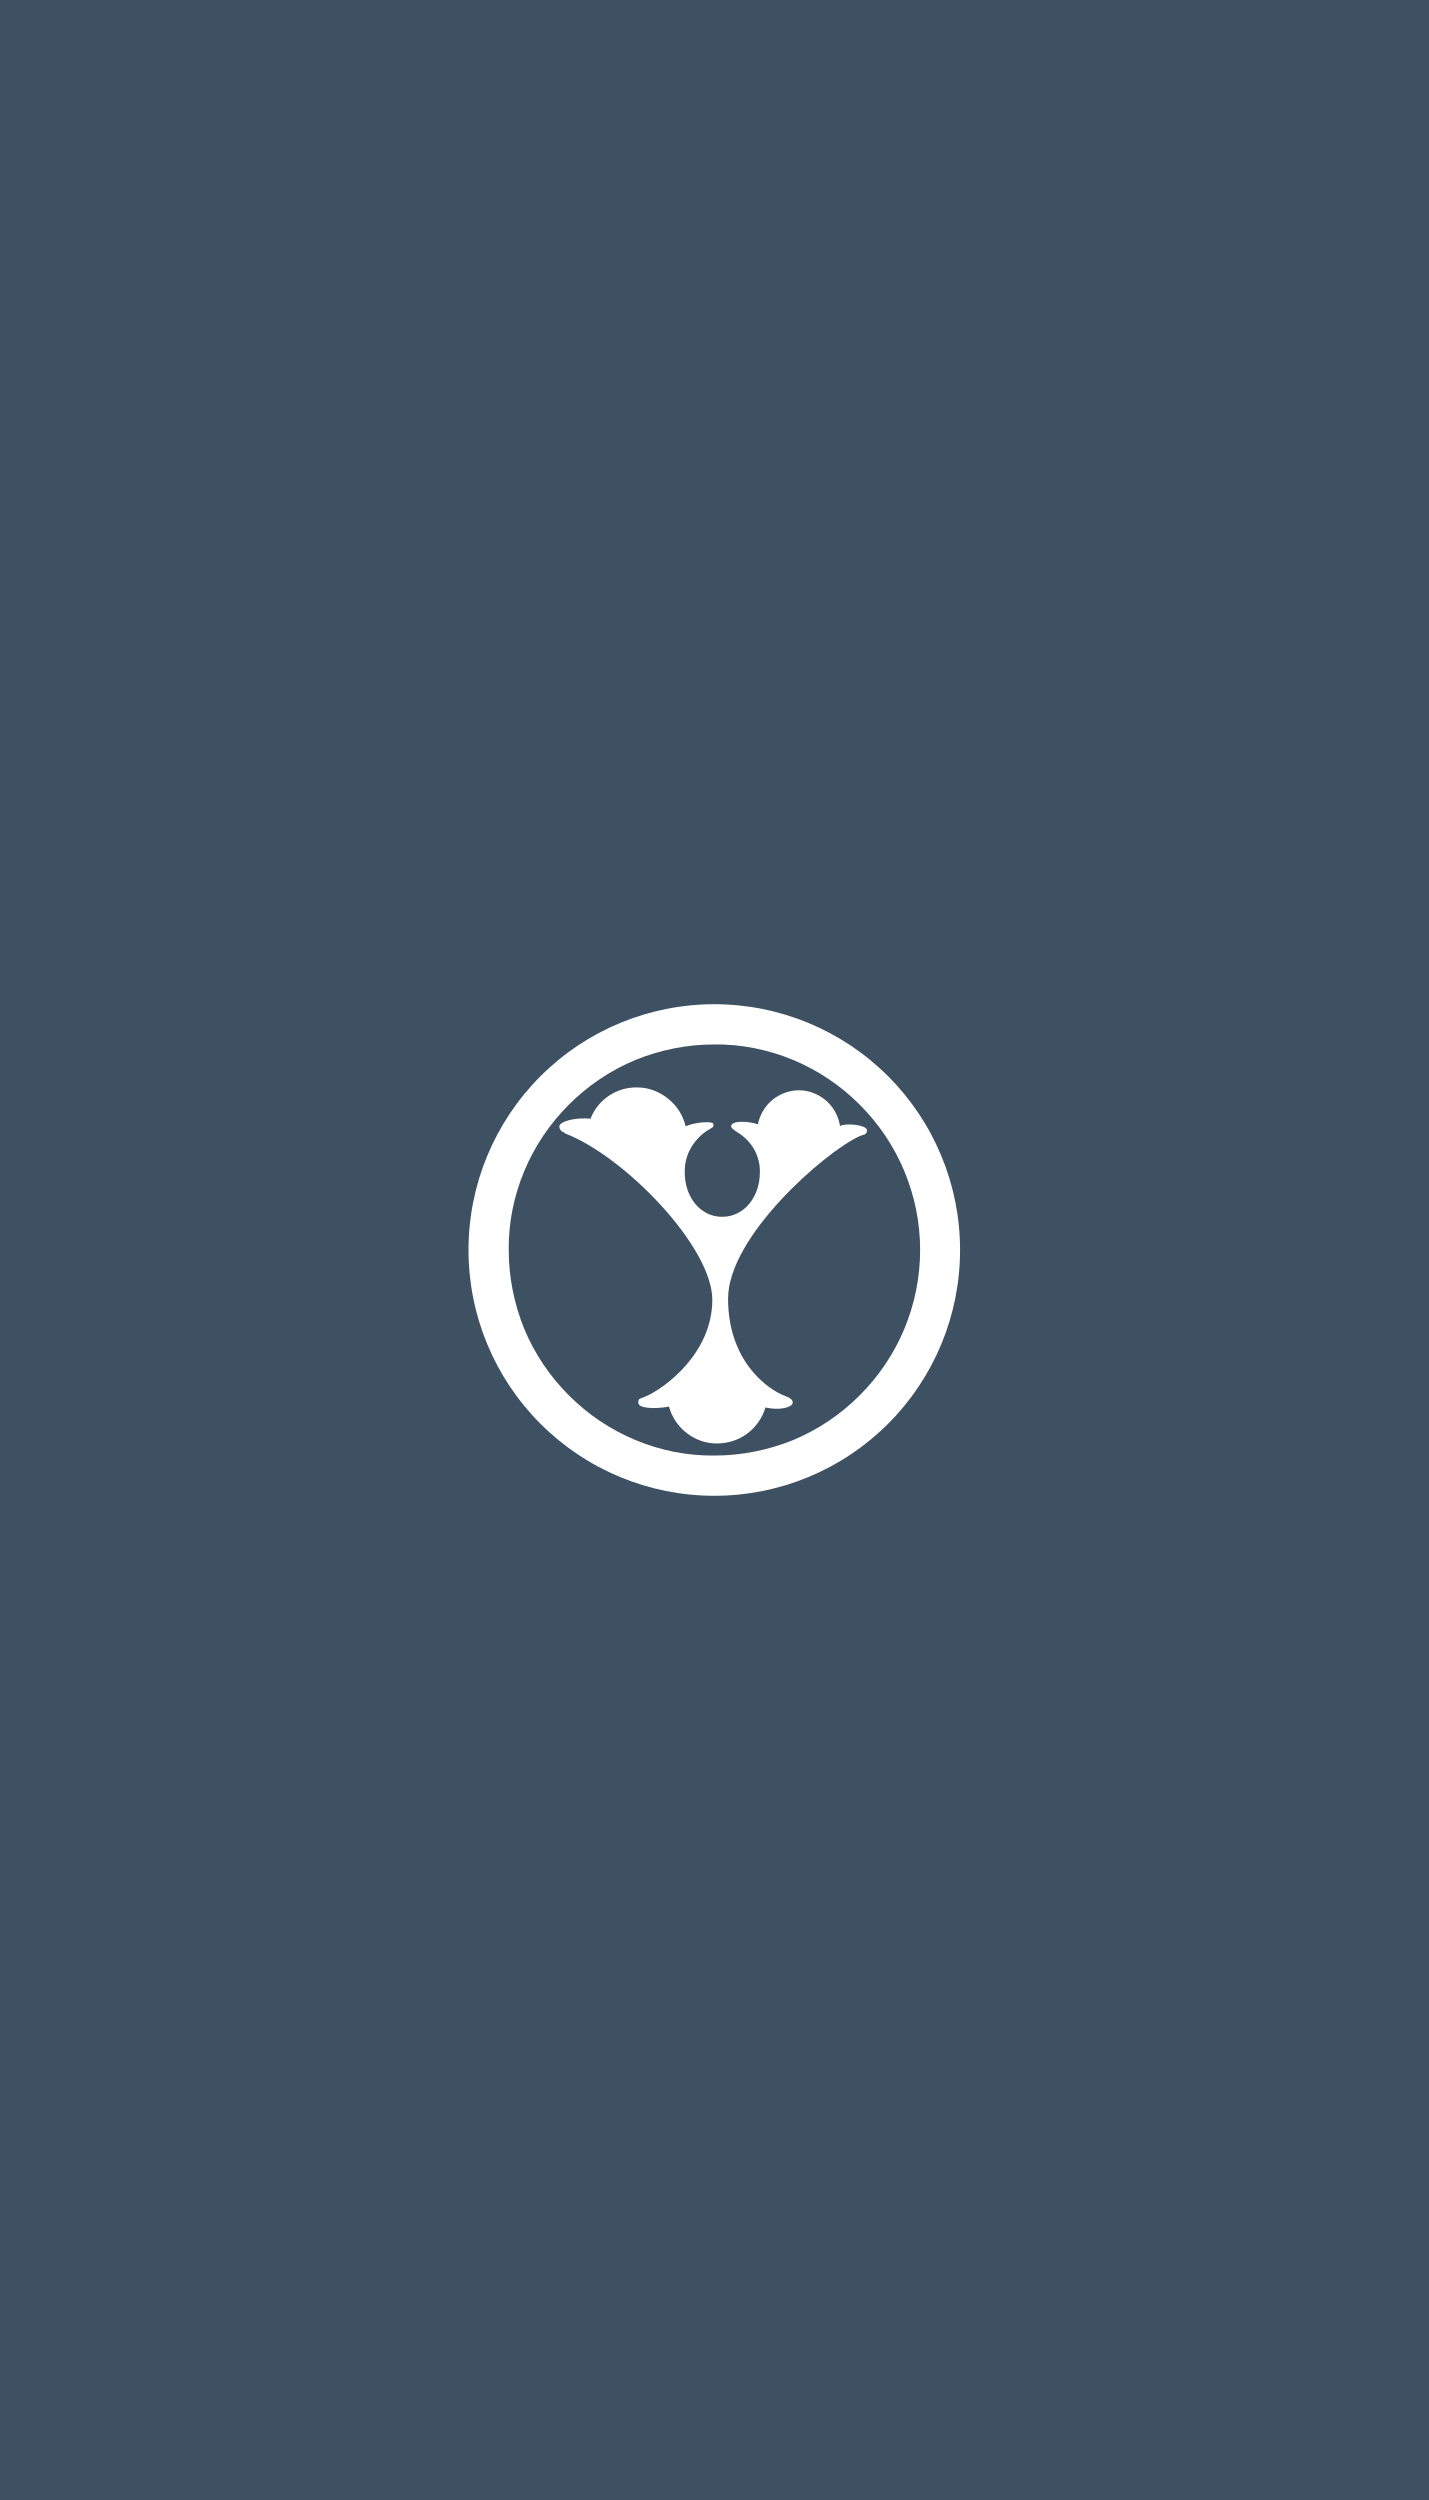
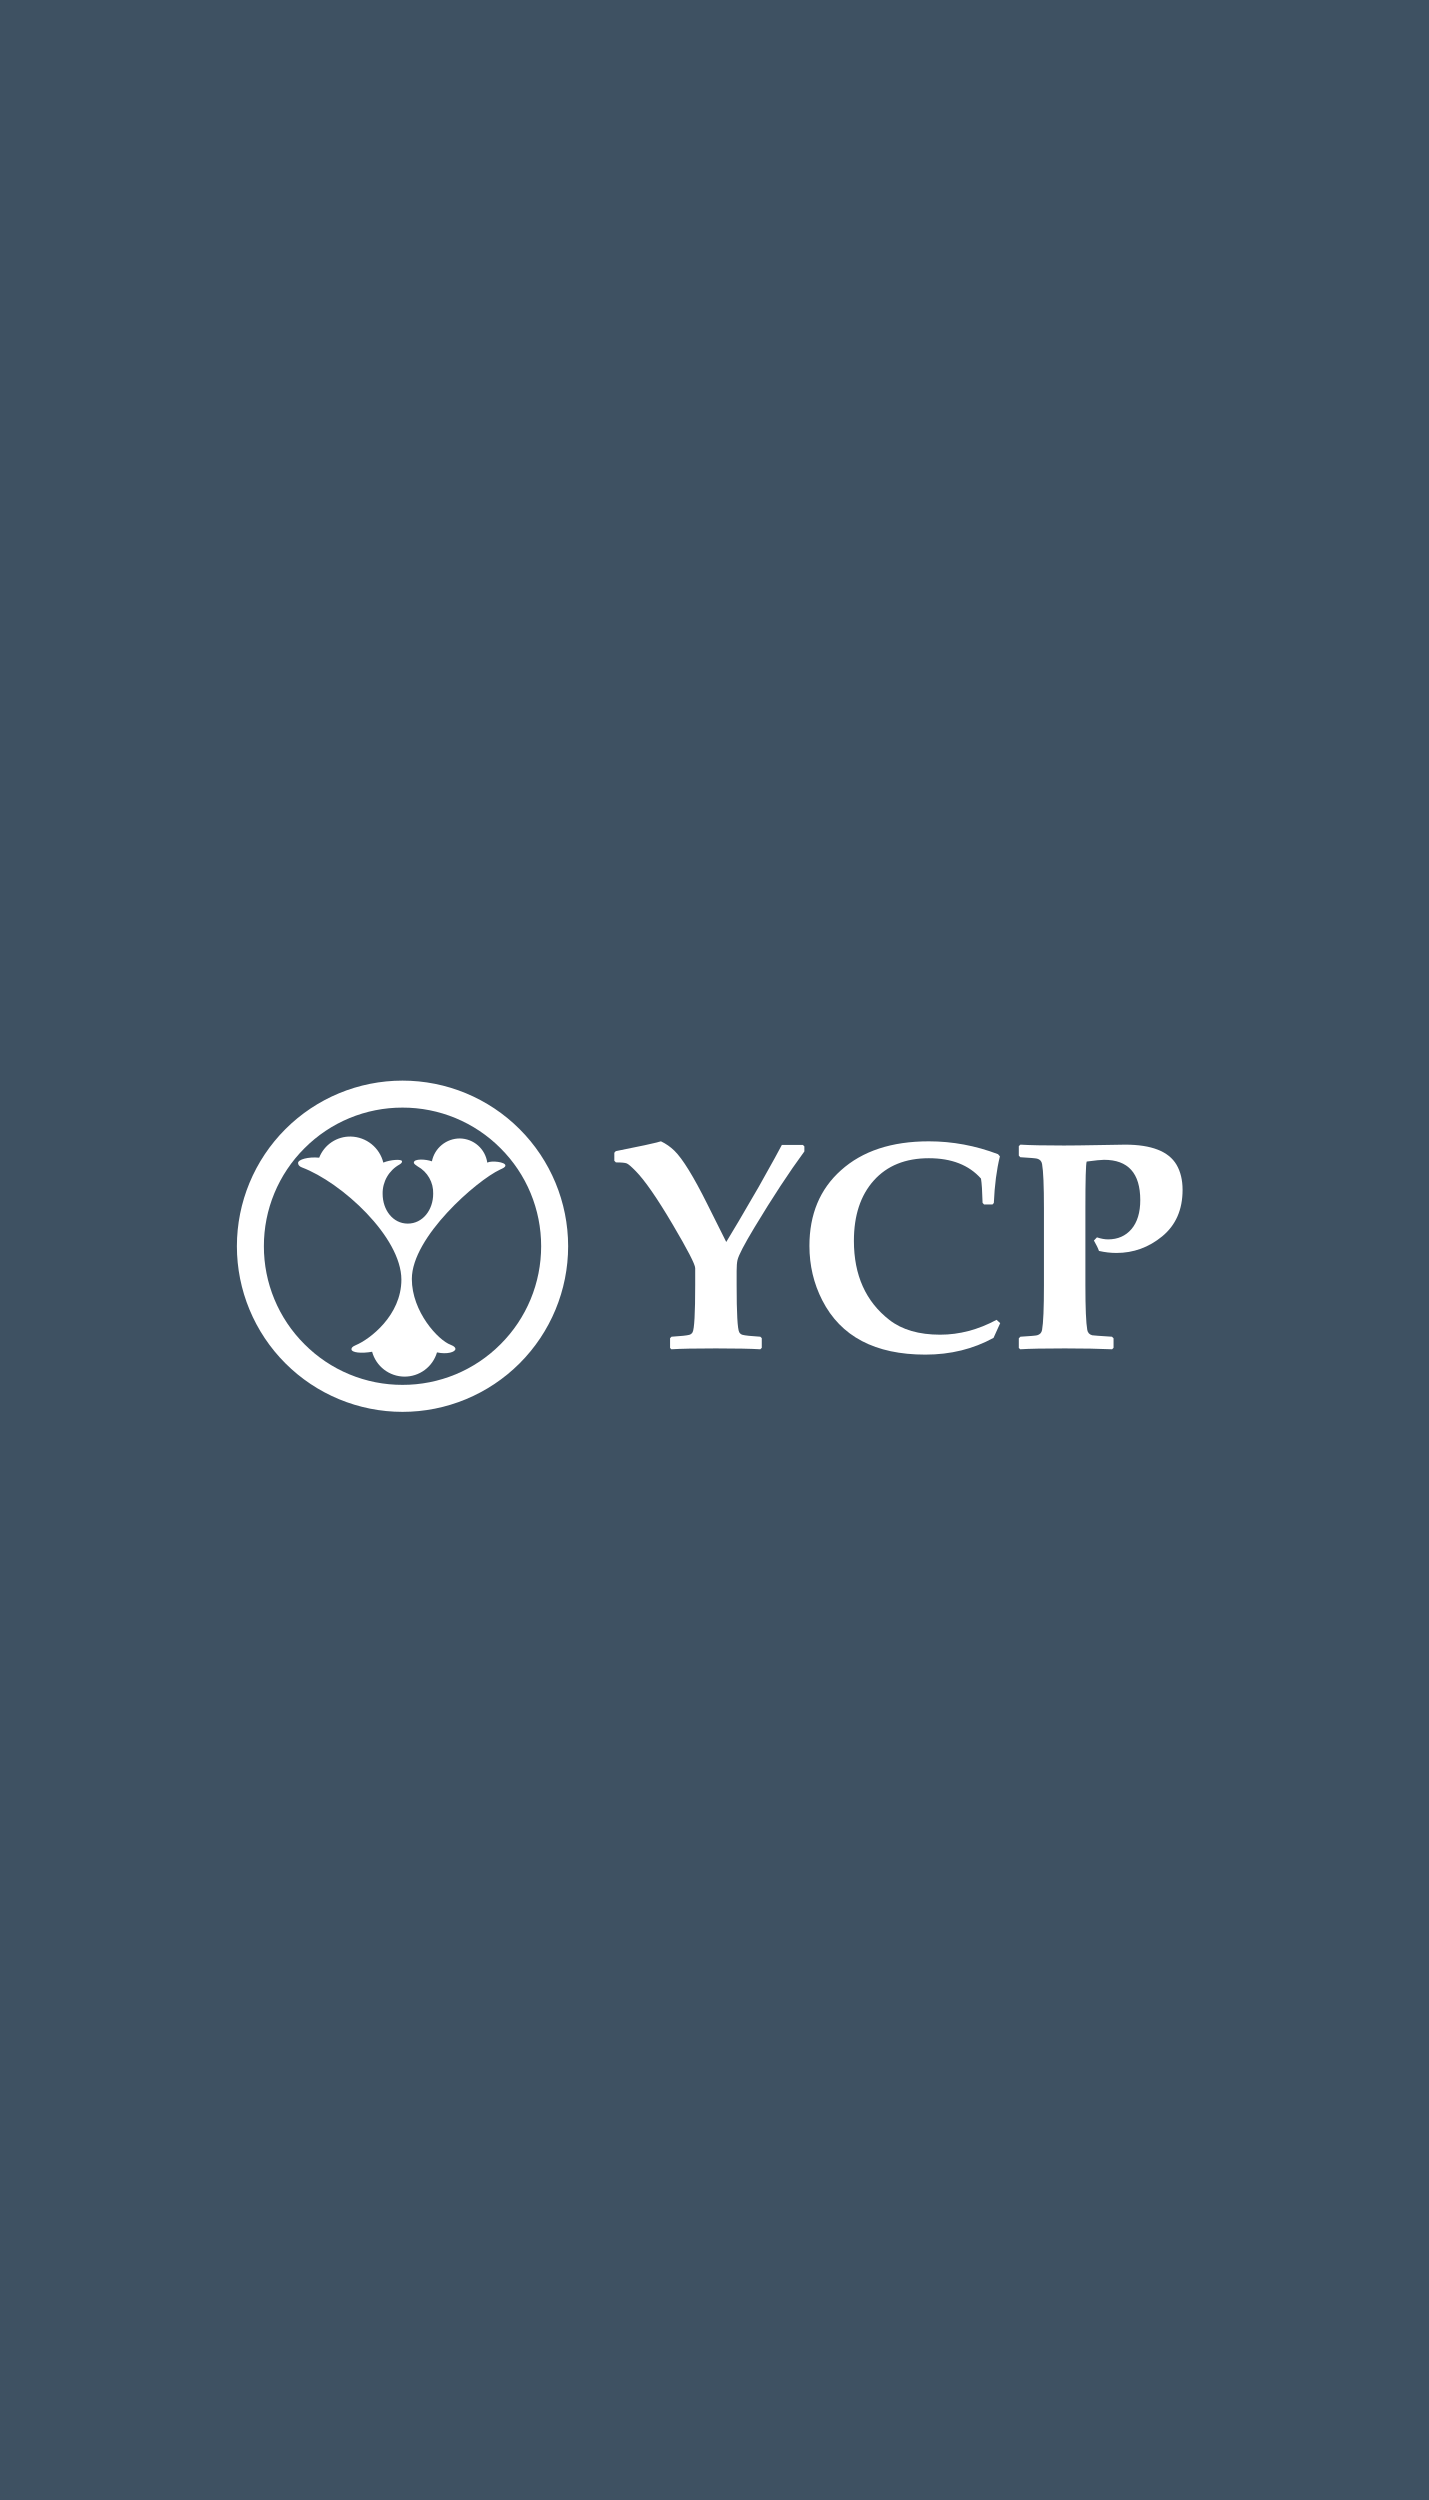
- <svg xmlns="http://www.w3.org/2000/svg" id="Layer_1" version="1.1" viewBox="0 0 508 889">
-   <defs>
-     <style>
-       .st0 { fill: #3e5162; }
-       .st1 { fill: #fff; }
-     </style>
-   </defs>
-   <rect class="st0" x="-21" y="-10.5" width="550" height="910" />
-   <g>
-     <path class="st1" d="M200.9,402.9c-1.3-.5-2-1.3-2-2.3,0-1.8,5.4-3.3,11.1-2.8,1.3-3.4,3.6-6.2,6.6-8.2,3-2,6.5-3,10.1-2.9,4,0,7.8,1.5,10.9,4,3.1,2.5,5.3,5.9,6.2,9.8,3.5-1.5,9.9-2,9.9-.7s-.3,1-1.3,1.7c-2.7,1.5-5,3.8-6.6,6.5-1.6,2.7-2.4,5.8-2.3,9,0,8.5,5.4,15.7,13.3,15.7s13.4-7.2,13.4-15.7c.1-2.9-.6-5.8-2.1-8.4-1.4-2.5-3.6-4.6-6.1-6.1-1-.7-2-1.3-2-2,0-2.2,6.4-1.8,9.5-.7.7-3.4,2.5-6.5,5.2-8.7,2.7-2.2,6.1-3.4,9.5-3.4,3.5,0,6.9,1.4,9.6,3.7,2.6,2.3,4.4,5.5,4.9,9,2.3-1.2,9.6-.3,9.6,1.5s-1.4,1.5-2.8,2.2c-12.3,5.7-46.6,35.6-46.6,57.7s13.9,32.3,20.5,34.7c2.2.8,2.5,1.7,2.5,2.2,0,1.7-4.4,3-9.7,1.8-1.1,3.7-3.4,7-6.5,9.3-3.1,2.3-6.9,3.5-10.8,3.5-3.9,0-7.6-1.3-10.7-3.7-3.1-2.4-5.3-5.7-6.3-9.4-5.6,1-10.9.5-10.9-1.3s.3-1.3,2.3-2.2c7.2-3,24-15.6,24-34.5s-31.5-51.3-52.5-59.2Z" />
-     <path class="st1" d="M166.6,444.5c0-23.2,9.2-45.4,25.6-61.8,16.4-16.4,38.6-25.6,61.8-25.6h0c23.2,0,45.4,9.2,61.8,25.6,16.4,16.4,25.6,38.6,25.6,61.8,0,23.2-9.2,45.4-25.6,61.8-16.4,16.4-38.6,25.6-61.8,25.6-23.2,0-45.4-9.2-61.8-25.6-16.4-16.4-25.6-38.6-25.6-61.8h0ZM202.3,392.8c-6.8,6.8-12.2,14.8-15.9,23.7-3.7,8.9-5.6,18.4-5.5,28,0,9.6,1.9,19.1,5.5,28,3.7,8.9,9.1,16.9,15.9,23.7,6.8,6.8,14.8,12.2,23.7,15.9,8.9,3.7,18.4,5.6,28,5.5,9.6,0,19.1-1.9,28-5.5,8.9-3.7,16.9-9.1,23.7-15.9,6.8-6.8,12.2-14.8,15.9-23.7,3.7-8.9,5.6-18.4,5.6-28,0-9.6-1.9-19.1-5.6-28-3.7-8.9-9.1-16.9-15.9-23.7-6.8-6.8-14.8-12.2-23.7-15.9-8.9-3.7-18.4-5.6-28-5.5-9.6,0-19.1,1.9-28,5.5-8.9,3.7-16.9,9.1-23.7,15.9Z" />
-   </g>
+ <svg xmlns="http://www.w3.org/2000/svg" version="1.1" viewBox="0 0 508 889">
+   <rect x="-21" y="-10.5" width="550" height="910" fill="#3e5162" />
+   <svg x="84" y="384" width="340" height="121" viewBox="0 0 376 134" fill="none">
+     <path d="M0 65.509C0.006 48.215 6.878 31.631 19.107 19.402C31.335 7.174 47.919 0.301 65.213 0.296V0.296C82.51 0.296 99.1 7.166 111.333 19.395C123.566 31.624 130.441 48.211 130.447 65.509V65.509C130.447 82.81 123.574 99.402 111.34 111.636C99.106 123.87 82.514 130.743 65.213 130.743V130.743C47.915 130.737 31.328 123.862 19.099 111.629C6.87 99.396 -8.79427e-07 82.806 0 65.509H0ZM26.626 26.922C21.544 31.979 17.514 37.992 14.768 44.615C12.023 51.238 10.616 58.339 10.63 65.509V65.509C10.616 72.681 12.022 79.786 14.768 86.412C17.513 93.038 21.543 99.056 26.626 104.117V104.117C31.683 109.199 37.697 113.229 44.319 115.974C50.942 118.72 58.044 120.126 65.213 120.113V120.113C72.386 120.129 79.491 118.724 86.118 115.978C92.744 113.233 98.761 109.201 103.821 104.117V104.117C108.9 99.053 112.927 93.035 115.673 86.409C118.418 79.784 119.826 72.681 119.817 65.509V65.509C119.826 58.34 118.417 51.24 115.672 44.618C112.927 37.996 108.899 31.982 103.821 26.922V26.922C98.761 21.837 92.744 17.806 86.118 15.06C79.491 12.315 72.386 10.909 65.213 10.925V10.925C58.044 10.912 50.942 12.319 44.319 15.064C37.697 17.81 31.683 21.84 26.626 26.922V26.922Z" fill="white" />
+     <path d="M25.587 34.473C24.588 34.098 24.089 33.474 24.089 32.725C24.089 31.353 28.104 30.229 32.41 30.645C33.381 28.142 35.1 26 37.334 24.511C39.568 23.022 42.207 22.259 44.891 22.325C47.849 22.398 50.702 23.441 53.01 25.294C55.317 27.147 56.952 29.707 57.663 32.58C60.284 31.457 65.026 31.082 65.026 32.081C65.026 32.58 64.798 32.83 64.049 33.329C61.998 34.465 60.295 36.137 59.122 38.168C57.95 40.198 57.352 42.509 57.392 44.853C57.392 51.218 61.407 56.606 67.294 56.606C73.181 56.606 77.299 51.218 77.299 44.853C77.375 42.667 76.844 40.503 75.764 38.601C74.684 36.699 73.099 35.133 71.184 34.078C70.435 33.578 69.686 33.079 69.686 32.58C69.686 30.957 74.429 31.207 76.8 32.081C77.311 29.535 78.689 27.245 80.7 25.603C82.71 23.96 85.229 23.066 87.825 23.073C90.459 23.117 92.99 24.098 94.965 25.84C96.94 27.582 98.229 29.972 98.6 32.58C100.348 31.706 105.735 32.33 105.735 33.703C105.735 34.452 104.716 34.826 103.655 35.326C94.44 39.611 68.895 61.889 68.895 78.406C68.895 91.303 79.296 102.556 84.164 104.324C85.807 104.948 86.057 105.573 86.057 105.947C86.057 107.195 82.791 108.194 78.797 107.32C77.985 110.095 76.288 112.529 73.966 114.251C71.643 115.974 68.822 116.891 65.93 116.862C63.039 116.834 60.236 115.862 57.948 114.095C55.659 112.327 54.011 109.861 53.253 107.07C49.092 107.819 45.119 107.445 45.119 106.072C45.119 105.573 45.369 105.073 46.867 104.449C52.254 102.203 64.777 92.8 64.777 78.676C64.777 61.889 41.23 40.36 25.587 34.473Z" fill="white" />
+     <path d="M223.475 28.185C217.485 36.337 210.926 46.327 203.799 58.155C199.78 64.828 197.562 69.093 197.145 70.951C196.917 71.937 196.804 73.358 196.804 75.216V80.846C196.804 91.954 197.145 98.134 197.827 99.385C198.131 99.916 198.567 100.257 199.135 100.409C200.083 100.674 202.415 100.921 206.13 101.148L206.699 101.717V105.527L206.13 106.096C202.377 105.869 196.538 105.755 188.614 105.755C180.501 105.755 174.663 105.869 171.099 106.096L170.587 105.584V101.717L171.156 101.148C174.871 100.921 177.203 100.674 178.151 100.409C178.719 100.257 179.155 99.916 179.459 99.385C180.141 98.134 180.482 91.954 180.482 80.846V74.135C180.482 72.695 177.506 66.932 171.554 56.847C165.488 46.573 160.654 39.597 157.052 35.919C155.308 34.138 154.133 33.133 153.526 32.905C152.92 32.64 151.498 32.507 149.261 32.507L148.635 31.882V28.697L149.204 28.072C158.455 26.252 164.388 24.963 167.004 24.204C168.976 25.152 170.739 26.384 172.293 27.901C175.516 31.048 179.838 38.062 185.259 48.943L192.709 63.842C194.946 60.24 199.211 52.999 205.505 42.118L211.817 30.801C212.5 29.55 213.428 27.825 214.604 25.626H222.907L223.475 26.195V28.185Z" fill="white" />
+     <path d="M300.59 95.803L297.974 101.603C289.974 106.001 281.027 108.2 271.132 108.2C251.341 108.2 237.806 101.073 230.527 86.817C227.153 80.221 225.466 73.074 225.466 65.378C225.466 52.942 229.598 43.028 237.863 35.635C246.318 28.015 257.862 24.204 272.497 24.204C281.785 24.204 290.865 25.892 299.737 29.266L300.476 30.119C299.187 35.351 298.391 41.474 298.088 48.487L297.576 49.056H294.221L293.652 48.431C293.538 43.843 293.33 40.658 293.026 38.877C288.287 33.531 281.444 30.858 272.497 30.858C263.284 30.858 256.061 33.777 250.829 39.616C245.597 45.455 242.981 53.378 242.981 63.387C242.981 76.922 247.645 87.31 256.971 94.552C261.938 98.419 268.592 100.352 276.932 100.352C284.515 100.352 291.927 98.4 299.168 94.495L300.59 95.803Z" fill="white" />
+     <path d="M372.416 43.312C372.416 51.123 369.743 57.226 364.397 61.624C359.089 65.984 353.08 68.164 346.37 68.164C344.095 68.164 341.801 67.899 339.488 67.368C339.147 66.344 338.484 64.98 337.498 63.273L338.692 62.022C340.285 62.553 341.744 62.819 343.071 62.819C346.9 62.819 349.971 61.473 352.284 58.781C354.597 56.051 355.753 52.241 355.753 47.35C355.753 36.773 350.995 31.484 341.479 31.484C340.341 31.484 338.067 31.711 334.655 32.166C334.313 33.076 334.143 39.275 334.143 50.762V80.846C334.143 89.869 334.389 95.746 334.882 98.475C335.072 99.575 335.716 100.276 336.816 100.58C337.157 100.656 339.754 100.845 344.607 101.148L345.232 101.774V105.527L344.664 106.096C339.469 105.869 333.252 105.755 326.01 105.755C317.859 105.755 312.021 105.869 308.495 106.096L307.926 105.584V101.774L308.552 101.148C312.381 100.921 314.58 100.731 315.148 100.58C316.248 100.276 316.892 99.575 317.082 98.475C317.575 95.746 317.821 89.869 317.821 80.846V50.762C317.821 41.739 317.575 35.863 317.082 33.133C316.892 32.033 316.248 31.332 315.148 31.029C314.58 30.877 312.362 30.688 308.495 30.46L307.926 29.834V26.081L308.552 25.512C312.267 25.74 317.973 25.854 325.669 25.854C328.854 25.854 333.441 25.797 339.432 25.683C345.422 25.569 348.872 25.512 349.782 25.512C360.17 25.512 366.918 28.147 370.027 33.417C371.62 36.147 372.416 39.445 372.416 43.312Z" fill="white" />
+   </svg>
</svg>
